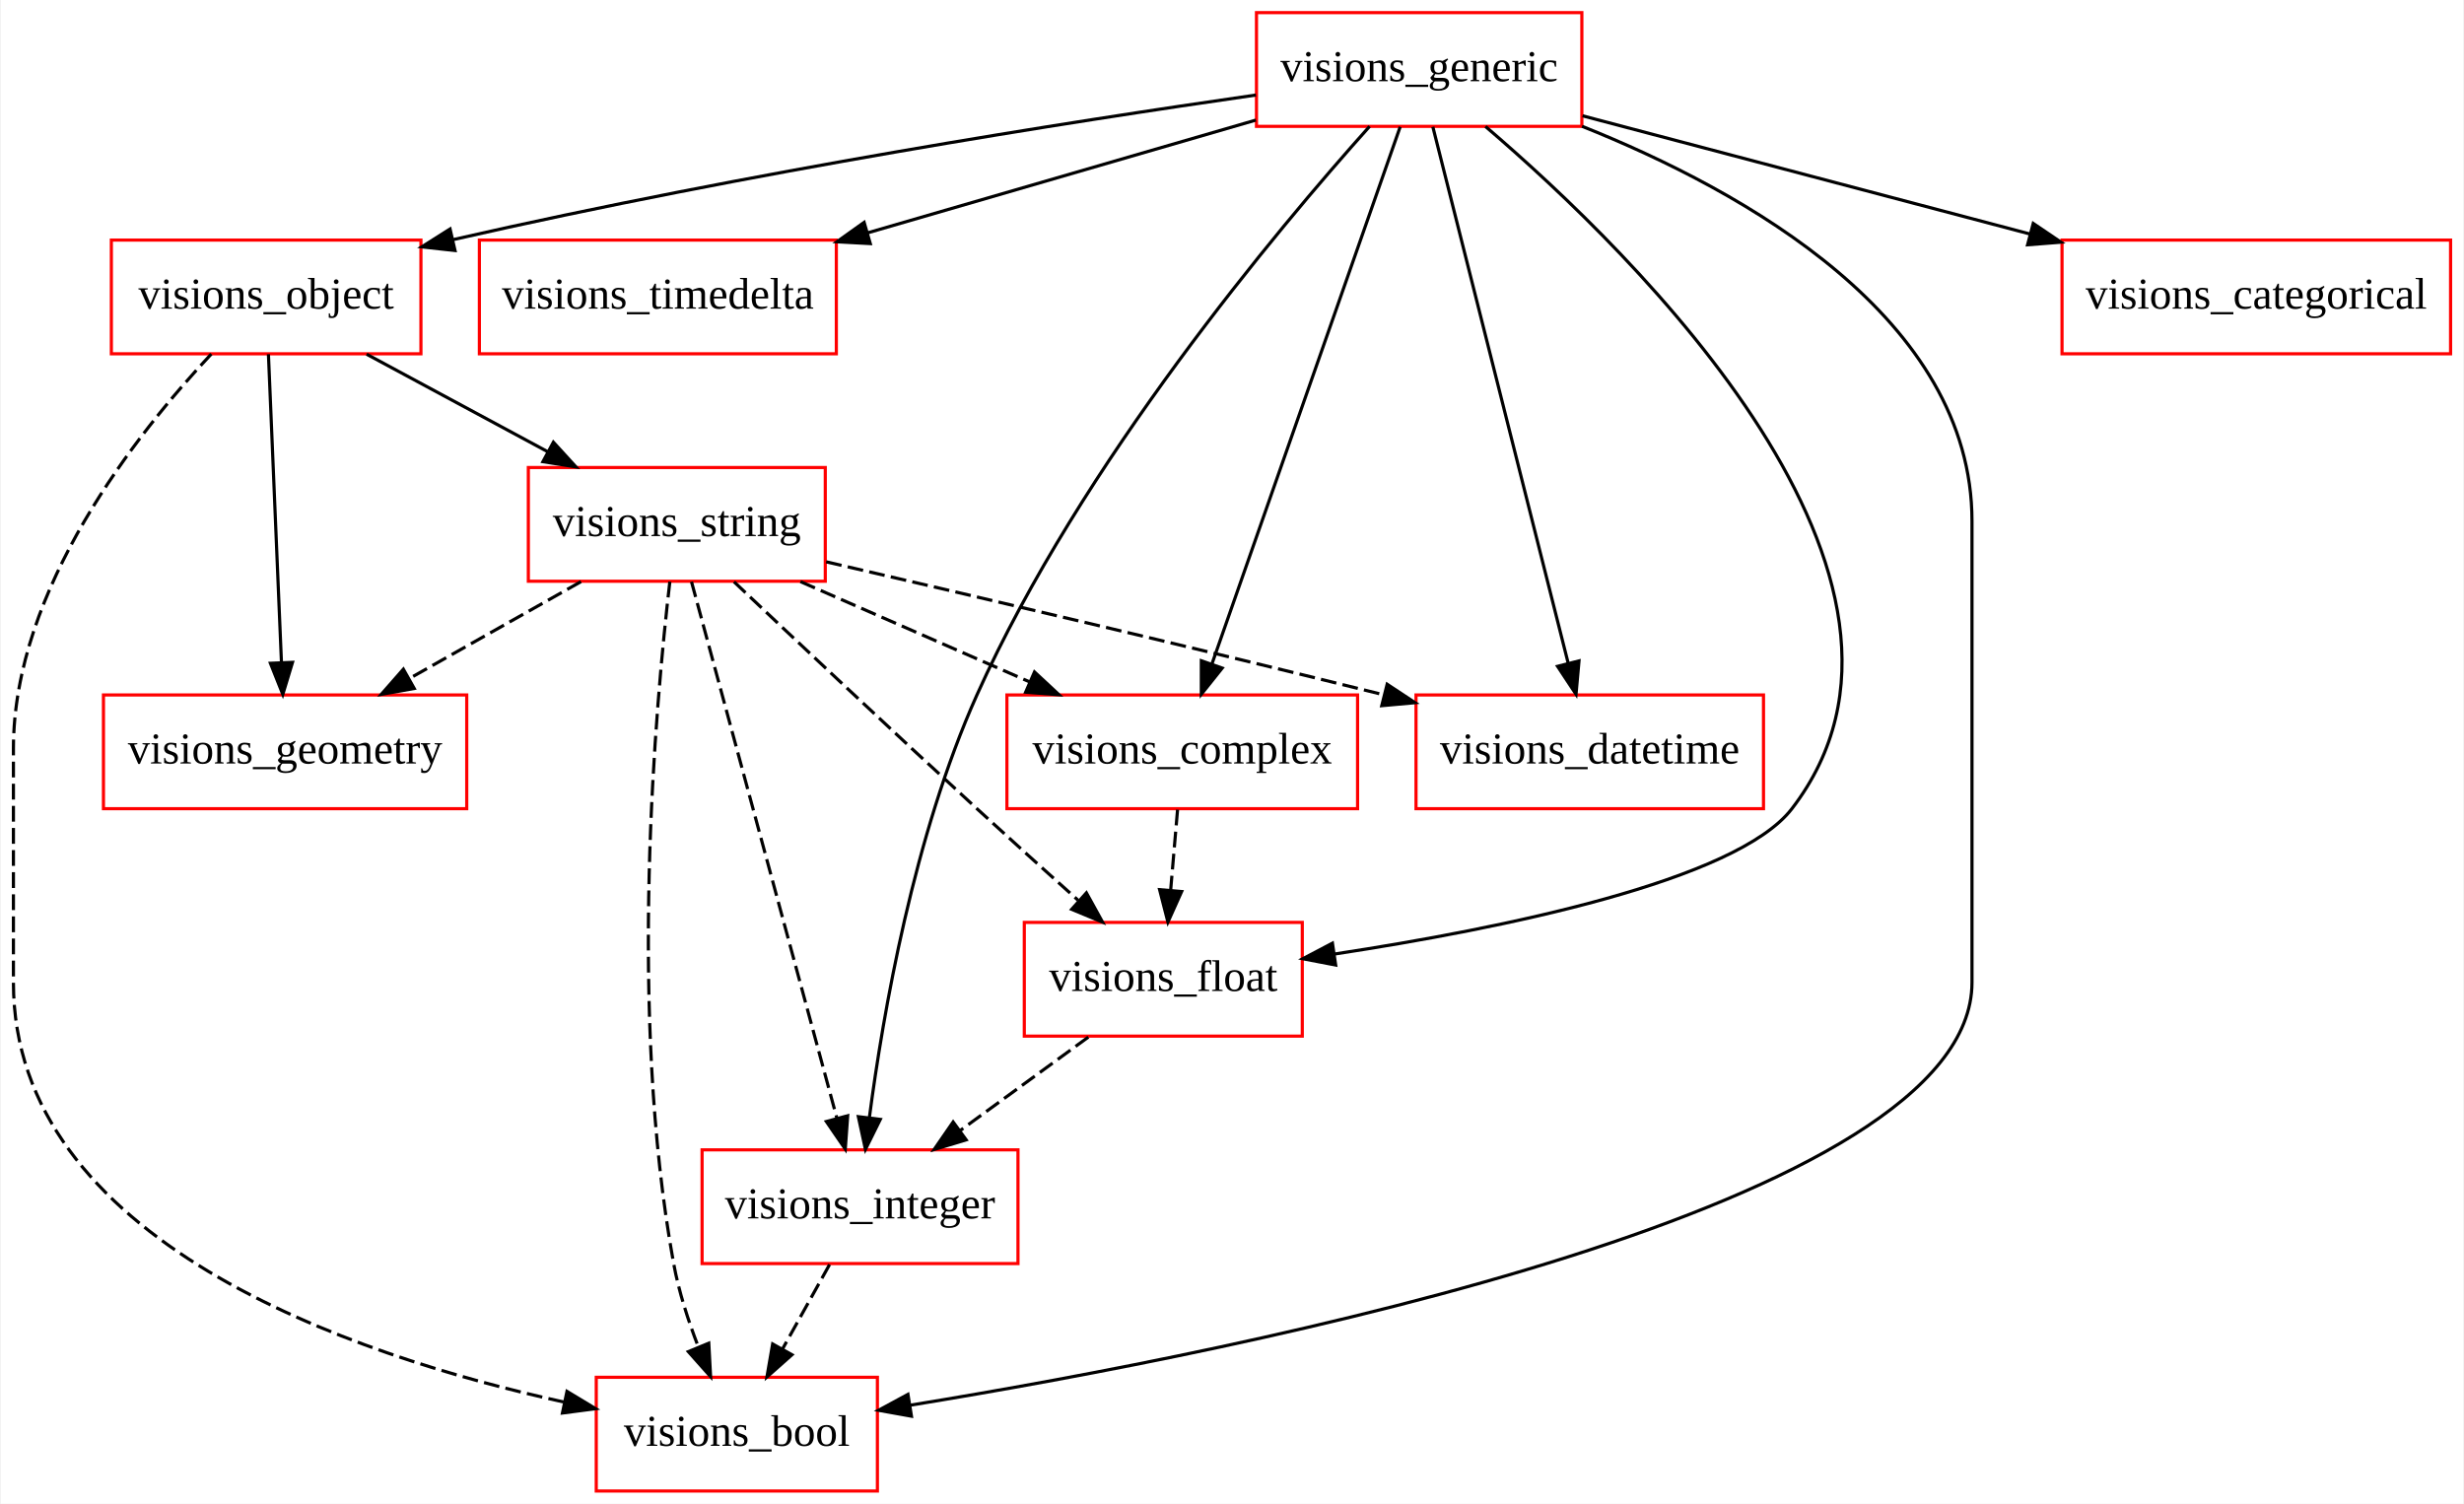
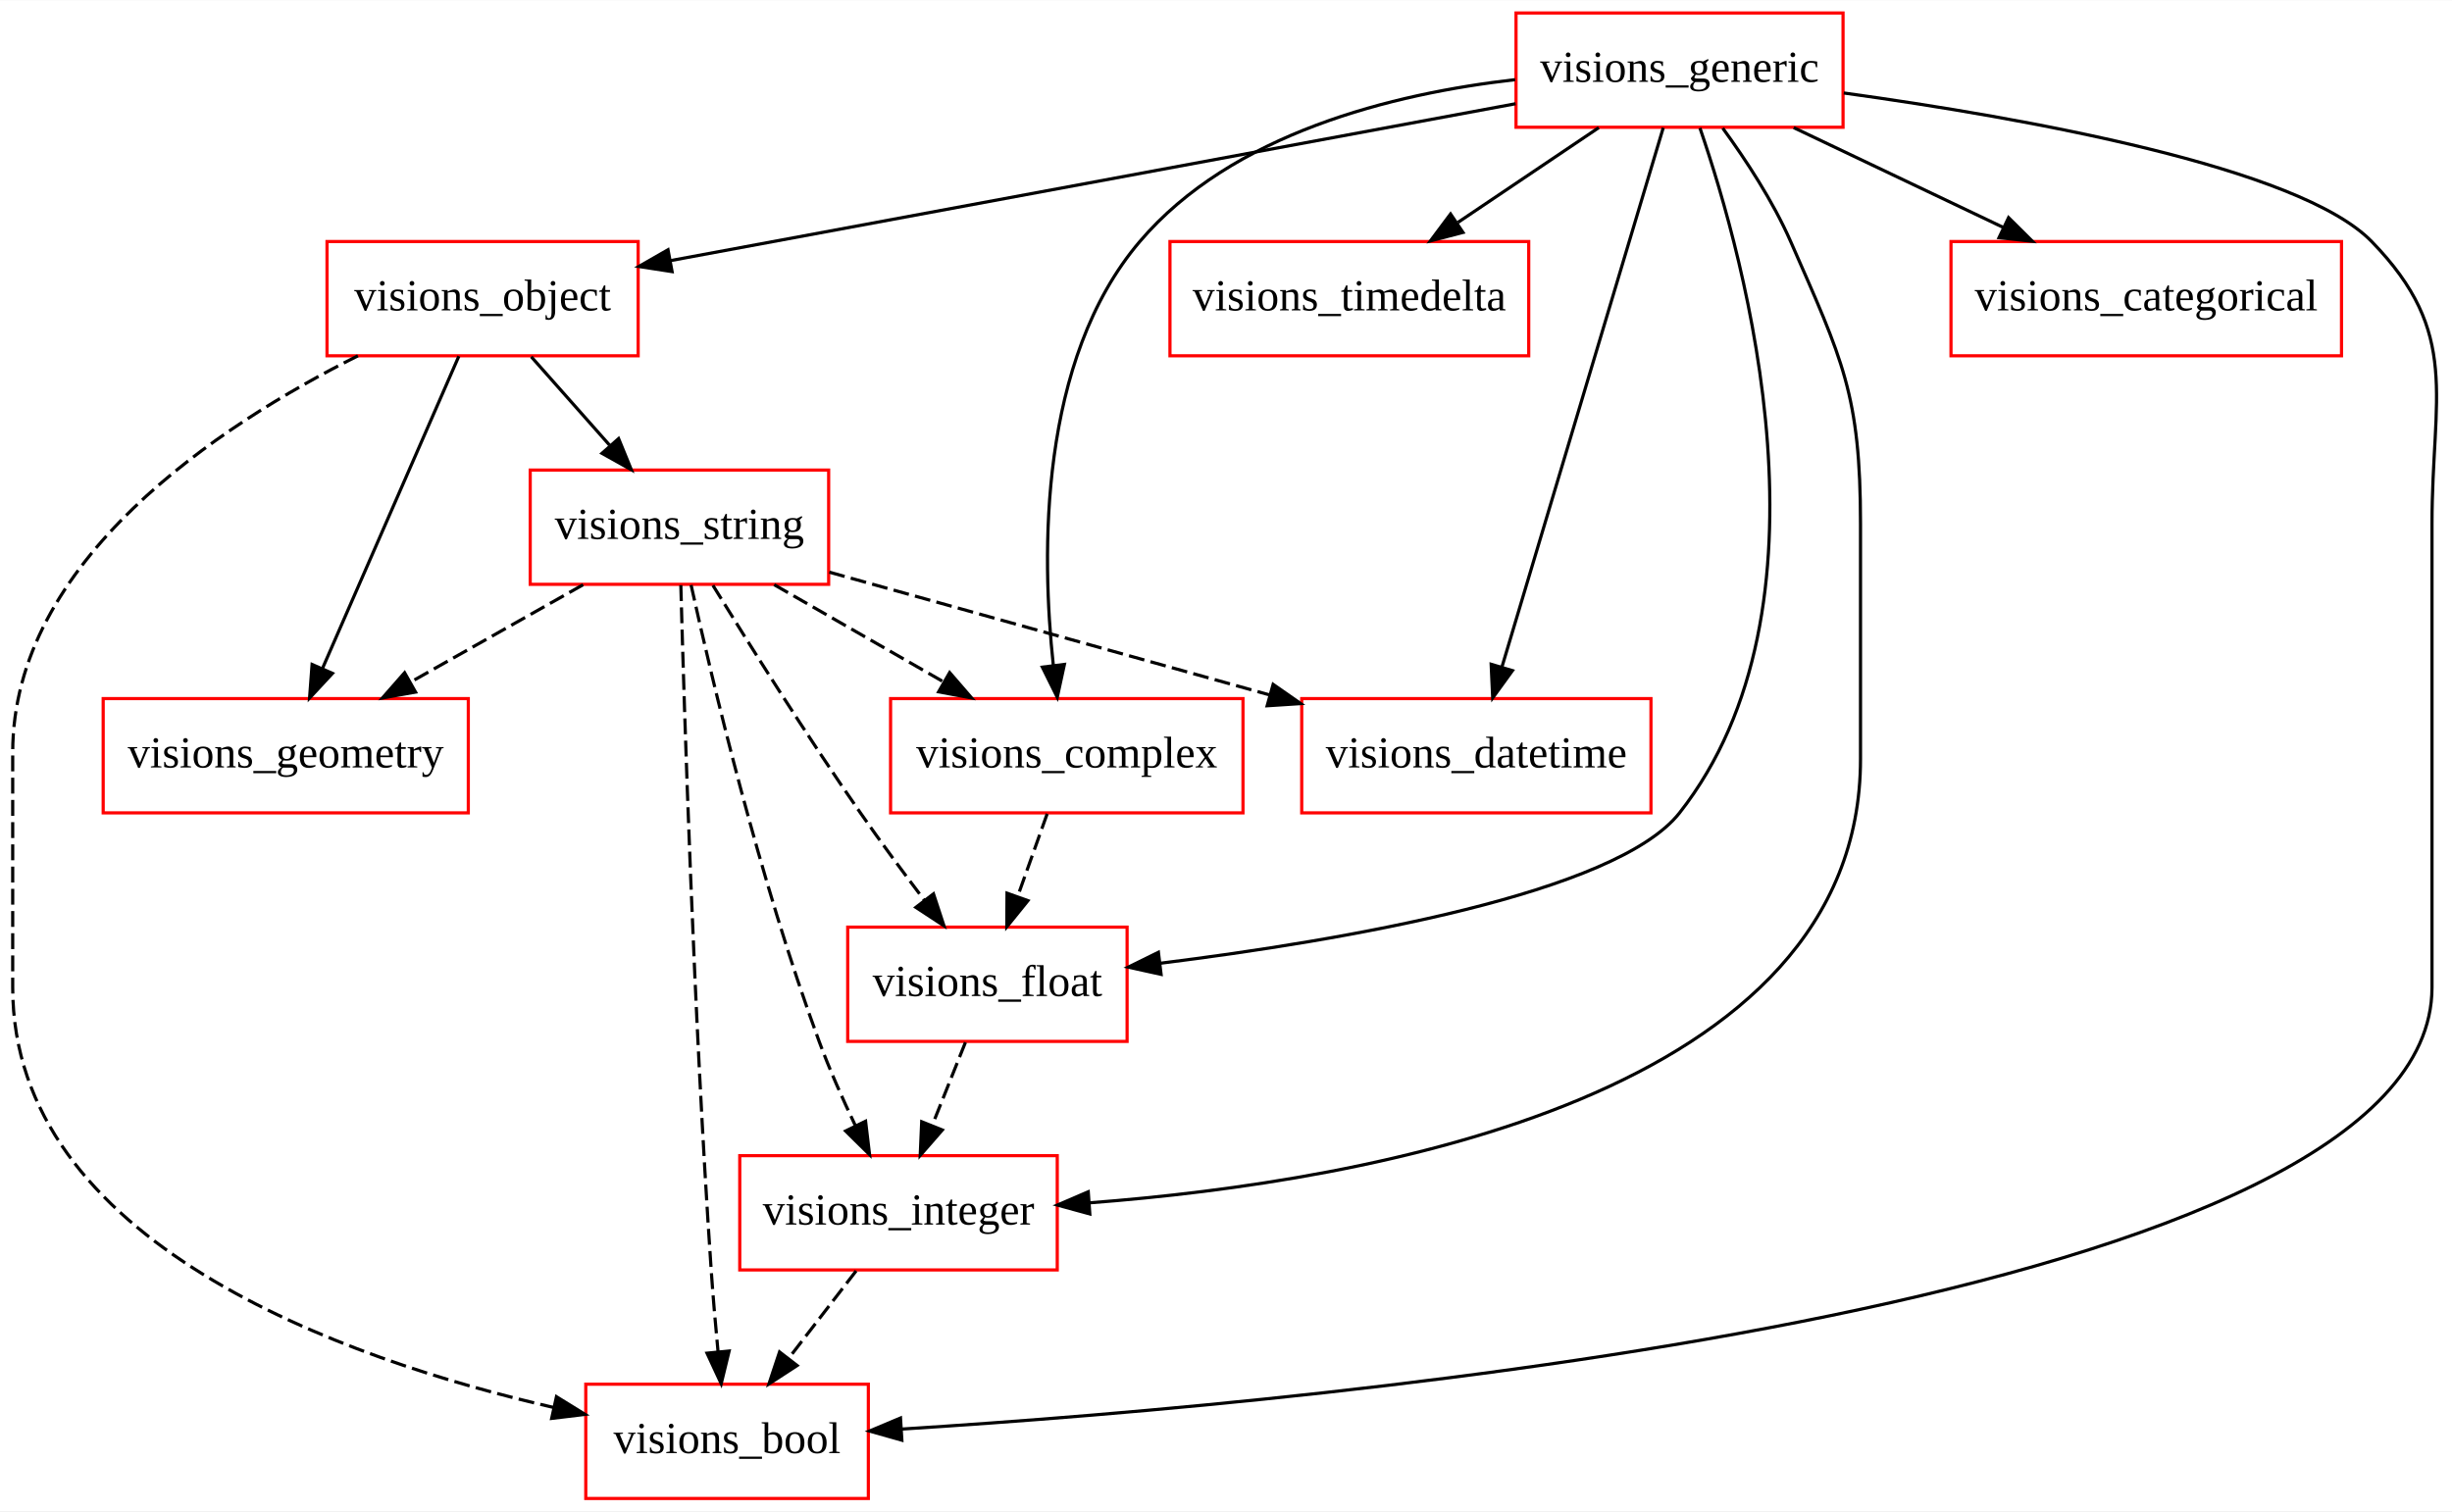
- <svg xmlns="http://www.w3.org/2000/svg" width="780pt" height="476pt" viewBox="0.00 0.00 779.50 476.00">
+ <svg xmlns="http://www.w3.org/2000/svg" width="772pt" height="476pt" viewBox="0.00 0.00 772.30 476.00">
  <g id="graph0" class="graph" transform="scale(1 1) rotate(0) translate(4 472)">
-     <polygon fill="white" stroke="none" points="-4,4 -4,-472 775.5,-472 775.5,4 -4,4" />
+     <polygon fill="white" stroke="none" points="-4,4 -4,-472 768.299,-472 768.299,4 -4,4" />
    <g id="node1" class="node">
-       <polygon fill="none" stroke="red" points="318,-108 218,-108 218,-72 318,-72 318,-108" />
-       <text text-anchor="middle" x="268" y="-86.3" font-family="Times New Roman,serif" font-size="14.00">visions_integer</text>
+       <polygon fill="none" stroke="red" points="197,-396 99,-396 99,-360 197,-360 197,-396" />
+       <text text-anchor="middle" x="148" y="-374.3" font-family="Times New Roman,serif" font-size="14.00">visions_object</text>
    </g>
-     <g id="node10" class="node">
-       <polygon fill="none" stroke="red" points="273.5,-36 184.5,-36 184.5,-0 273.5,-0 273.5,-36" />
-       <text text-anchor="middle" x="229" y="-14.3" font-family="Times New Roman,serif" font-size="14.00">visions_bool</text>
-     </g>
-     <g id="edge1" class="edge">
-       <path fill="none" stroke="black" stroke-dasharray="5,2" d="M258.36,-71.697C253.873,-63.644 248.441,-53.895 243.476,-44.982" />
-       <polygon fill="black" stroke="black" points="246.454,-43.137 238.53,-36.104 240.339,-46.544 246.454,-43.137" />
-     </g>
-     <g id="node2" class="node">
+     <g id="node4" class="node">
      <polygon fill="none" stroke="red" points="143.5,-252 28.5,-252 28.5,-216 143.5,-216 143.5,-252" />
      <text text-anchor="middle" x="86" y="-230.3" font-family="Times New Roman,serif" font-size="14.00">visions_geometry</text>
    </g>
-     <g id="node3" class="node">
-       <polygon fill="none" stroke="red" points="260.5,-396 147.5,-396 147.5,-360 260.5,-360 260.5,-396" />
-       <text text-anchor="middle" x="204" y="-374.3" font-family="Times New Roman,serif" font-size="14.00">visions_timedelta</text>
+     <g id="edge1" class="edge">
+       <path fill="none" stroke="black" d="M140.521,-359.871C129.862,-335.457 110.2,-290.426 97.629,-261.635" />
+       <polygon fill="black" stroke="black" points="100.714,-259.953 93.505,-252.189 94.299,-262.754 100.714,-259.953" />
    </g>
-     <g id="node4" class="node">
+     <g id="node6" class="node">
      <polygon fill="none" stroke="red" points="257,-324 163,-324 163,-288 257,-288 257,-324" />
      <text text-anchor="middle" x="210" y="-302.3" font-family="Times New Roman,serif" font-size="14.00">visions_string</text>
    </g>
    <g id="edge2" class="edge">
-       <path fill="none" stroke="black" stroke-dasharray="5,2" d="M214.648,-287.849C224.702,-250.753 248.537,-162.81 260.654,-118.103" />
-       <polygon fill="black" stroke="black" points="264.092,-118.8 263.33,-108.232 257.335,-116.969 264.092,-118.8" />
+       <path fill="none" stroke="black" d="M163.326,-359.697C170.759,-351.305 179.823,-341.07 187.98,-331.861" />
+       <polygon fill="black" stroke="black" points="190.84,-333.911 194.85,-324.104 185.6,-329.27 190.84,-333.911" />
+     </g>
+     <g id="node11" class="node">
+       <polygon fill="none" stroke="red" points="269.5,-36 180.5,-36 180.5,-0 269.5,-0 269.5,-36" />
+       <text text-anchor="middle" x="225" y="-14.3" font-family="Times New Roman,serif" font-size="14.00">visions_bool</text>
    </g>
    <g id="edge3" class="edge">
+       <path fill="none" stroke="black" stroke-dasharray="5,2" d="M108.727,-359.992C64.882,-338.039 0,-295.356 0,-235 0,-235 0,-235 0,-161 0,-80.707 103.737,-43.984 170.335,-28.681" />
+       <polygon fill="black" stroke="black" points="171.265,-32.06 180.278,-26.491 169.759,-25.224 171.265,-32.06" />
+     </g>
+     <g id="node2" class="node">
+       <polygon fill="none" stroke="red" points="516,-252 406,-252 406,-216 516,-216 516,-252" />
+       <text text-anchor="middle" x="461" y="-230.3" font-family="Times New Roman,serif" font-size="14.00">visions_datetime</text>
+     </g>
+     <g id="node3" class="node">
+       <polygon fill="none" stroke="red" points="477.5,-396 364.5,-396 364.5,-360 477.5,-360 477.5,-396" />
+       <text text-anchor="middle" x="421" y="-374.3" font-family="Times New Roman,serif" font-size="14.00">visions_timedelta</text>
+     </g>
+     <g id="node5" class="node">
+       <polygon fill="none" stroke="red" points="576.5,-468 473.5,-468 473.5,-432 576.5,-432 576.5,-468" />
+       <text text-anchor="middle" x="525" y="-446.3" font-family="Times New Roman,serif" font-size="14.00">visions_generic</text>
+     </g>
+     <g id="edge4" class="edge">
+       <path fill="none" stroke="black" d="M473.37,-439.414C403.841,-426.504 280.407,-403.585 207.198,-389.992" />
+       <polygon fill="black" stroke="black" points="207.683,-386.522 197.212,-388.138 206.405,-393.404 207.683,-386.522" />
+     </g>
+     <g id="edge5" class="edge">
+       <path fill="none" stroke="black" d="M519.871,-431.849C508.753,-394.675 482.365,-306.439 469.021,-261.82" />
+       <polygon fill="black" stroke="black" points="472.372,-260.81 466.154,-252.232 465.666,-262.816 472.372,-260.81" />
+     </g>
+     <g id="edge6" class="edge">
+       <path fill="none" stroke="black" d="M499.559,-431.876C486.213,-422.893 469.676,-411.763 455.222,-402.034" />
+       <polygon fill="black" stroke="black" points="456.789,-398.87 446.539,-396.19 452.881,-404.677 456.789,-398.87" />
+     </g>
+     <g id="node7" class="node">
+       <polygon fill="none" stroke="red" points="351,-180 263,-180 263,-144 351,-144 351,-180" />
+       <text text-anchor="middle" x="307" y="-158.3" font-family="Times New Roman,serif" font-size="14.00">visions_float</text>
+     </g>
+     <g id="edge7" class="edge">
+       <path fill="none" stroke="black" d="M531.418,-431.787C545.865,-389.778 575.87,-280.719 525,-216 505.019,-190.579 419.258,-175.838 361.447,-168.618" />
+       <polygon fill="black" stroke="black" points="361.704,-165.123 351.356,-167.398 360.864,-172.073 361.704,-165.123" />
+     </g>
+     <g id="node8" class="node">
+       <polygon fill="none" stroke="red" points="387.5,-252 276.5,-252 276.5,-216 387.5,-216 387.5,-252" />
+       <text text-anchor="middle" x="332" y="-230.3" font-family="Times New Roman,serif" font-size="14.00">visions_complex</text>
+     </g>
+     <g id="edge8" class="edge">
+       <path fill="none" stroke="black" d="M473.223,-447C434.737,-442.603 384.057,-430.134 355,-396 323.154,-358.59 323.973,-297.656 327.765,-262.459" />
+       <polygon fill="black" stroke="black" points="331.253,-262.77 329.005,-252.416 324.306,-261.912 331.253,-262.77" />
+     </g>
+     <g id="node9" class="node">
+       <polygon fill="none" stroke="red" points="329,-108 229,-108 229,-72 329,-72 329,-108" />
+       <text text-anchor="middle" x="279" y="-86.3" font-family="Times New Roman,serif" font-size="14.00">visions_integer</text>
+     </g>
+     <g id="edge9" class="edge">
+       <path fill="none" stroke="black" d="M538.596,-431.724C545.858,-421.764 554.424,-408.726 560,-396 576.353,-358.68 582,-347.746 582,-307 582,-307 582,-307 582,-233 582,-126.825 427.566,-99.876 339.205,-93.147" />
+       <polygon fill="black" stroke="black" points="339.253,-89.641 329.034,-92.439 338.767,-96.624 339.253,-89.641" />
+     </g>
+     <g id="node10" class="node">
+       <polygon fill="none" stroke="red" points="733.5,-396 610.5,-396 610.5,-360 733.5,-360 733.5,-396" />
+       <text text-anchor="middle" x="672" y="-374.3" font-family="Times New Roman,serif" font-size="14.00">visions_categorical</text>
+     </g>
+     <g id="edge10" class="edge">
+       <path fill="none" stroke="black" d="M560.96,-431.876C580.877,-422.392 605.822,-410.513 627.02,-400.419" />
+       <polygon fill="black" stroke="black" points="628.633,-403.528 636.157,-396.068 625.623,-397.208 628.633,-403.528" />
+     </g>
+     <g id="edge11" class="edge">
+       <path fill="none" stroke="black" d="M576.739,-442.798C633.694,-434.907 720.227,-419.424 743,-396 771.195,-367 762,-347.447 762,-307 762,-307 762,-307 762,-161 762,-62.081 417.127,-30.511 280.134,-21.873" />
+       <polygon fill="black" stroke="black" points="280.056,-18.362 269.861,-21.244 279.628,-25.349 280.056,-18.362" />
+     </g>
+     <g id="edge12" class="edge">
+       <path fill="none" stroke="black" stroke-dasharray="5,2" d="M257.211,-291.834C296.34,-280.921 352.374,-265.294 395.786,-253.187" />
+       <polygon fill="black" stroke="black" points="396.994,-256.484 405.686,-250.426 395.114,-249.741 396.994,-256.484" />
+     </g>
+     <g id="edge13" class="edge">
      <path fill="none" stroke="black" stroke-dasharray="5,2" d="M179.666,-287.876C163.303,-278.639 142.917,-267.131 125.346,-257.212" />
      <polygon fill="black" stroke="black" points="126.879,-254.058 116.45,-252.19 123.438,-260.154 126.879,-254.058" />
    </g>
-     <g id="node6" class="node">
-       <polygon fill="none" stroke="red" points="408,-180 320,-180 320,-144 408,-144 408,-180" />
-       <text text-anchor="middle" x="364" y="-158.3" font-family="Times New Roman,serif" font-size="14.00">visions_float</text>
-     </g>
-     <g id="edge4" class="edge">
-       <path fill="none" stroke="black" stroke-dasharray="5,2" d="M228.107,-287.824C247.144,-269.816 278.021,-240.75 305,-216 315.408,-206.452 326.948,-196.046 337.042,-187.003" />
-       <polygon fill="black" stroke="black" points="339.656,-189.36 344.777,-180.085 334.99,-184.142 339.656,-189.36" />
-     </g>
-     <g id="node8" class="node">
-       <polygon fill="none" stroke="red" points="554,-252 444,-252 444,-216 554,-216 554,-252" />
-       <text text-anchor="middle" x="499" y="-230.3" font-family="Times New Roman,serif" font-size="14.00">visions_datetime</text>
-     </g>
-     <g id="edge5" class="edge">
-       <path fill="none" stroke="black" stroke-dasharray="5,2" d="M257.274,-294.154C302.662,-283.661 373.118,-267.162 434,-252 434.099,-251.975 434.198,-251.951 434.297,-251.926" />
-       <polygon fill="black" stroke="black" points="434.862,-255.393 443.704,-249.556 433.152,-248.605 434.862,-255.393" />
-     </g>
-     <g id="node9" class="node">
-       <polygon fill="none" stroke="red" points="425.5,-252 314.5,-252 314.5,-216 425.5,-216 425.5,-252" />
-       <text text-anchor="middle" x="370" y="-230.3" font-family="Times New Roman,serif" font-size="14.00">visions_complex</text>
-     </g>
-     <g id="edge6" class="edge">
-       <path fill="none" stroke="black" stroke-dasharray="5,2" d="M249.14,-287.876C271.013,-278.307 298.457,-266.3 321.662,-256.148" />
-       <polygon fill="black" stroke="black" points="323.228,-259.283 330.987,-252.068 320.422,-252.87 323.228,-259.283" />
-     </g>
-     <g id="edge7" class="edge">
-       <path fill="none" stroke="black" stroke-dasharray="5,2" d="M207.793,-287.855C203.259,-249.033 194.483,-151.59 209,-72 210.606,-63.196 213.597,-53.954 216.786,-45.698" />
-       <polygon fill="black" stroke="black" points="220.121,-46.791 220.694,-36.212 213.649,-44.125 220.121,-46.791" />
-     </g>
-     <g id="node5" class="node">
-       <polygon fill="none" stroke="red" points="496.5,-468 393.5,-468 393.5,-432 496.5,-432 496.5,-468" />
-       <text text-anchor="middle" x="445" y="-446.3" font-family="Times New Roman,serif" font-size="14.00">visions_generic</text>
-     </g>
-     <g id="edge8" class="edge">
-       <path fill="none" stroke="black" d="M429.31,-431.999C400.243,-399.561 337.986,-325.497 305,-252 285.059,-207.57 275.293,-151.246 270.977,-118.355" />
-       <polygon fill="black" stroke="black" points="274.416,-117.644 269.716,-108.149 267.469,-118.503 274.416,-117.644" />
-     </g>
-     <g id="edge9" class="edge">
-       <path fill="none" stroke="black" d="M393.299,-433.983C357.344,-423.54 309.098,-409.526 270.312,-398.261" />
-       <polygon fill="black" stroke="black" points="271.247,-394.888 260.668,-395.46 269.295,-401.61 271.247,-394.888" />
-     </g>
-     <g id="edge10" class="edge">
-       <path fill="none" stroke="black" d="M465.986,-431.966C513.077,-391.708 618.813,-288.624 563,-216 545.435,-193.144 471.044,-178.053 418.383,-170.014" />
-       <polygon fill="black" stroke="black" points="418.569,-166.503 408.164,-168.5 417.543,-173.428 418.569,-166.503" />
-     </g>
-     <g id="node7" class="node">
-       <polygon fill="none" stroke="red" points="129,-396 31,-396 31,-360 129,-360 129,-396" />
-       <text text-anchor="middle" x="80" y="-374.3" font-family="Times New Roman,serif" font-size="14.00">visions_object</text>
-     </g>
-     <g id="edge11" class="edge">
-       <path fill="none" stroke="black" d="M393.308,-441.917C334.037,-433.387 233.84,-417.718 139.009,-396.102" />
-       <polygon fill="black" stroke="black" points="139.79,-392.69 129.26,-393.854 138.218,-399.511 139.79,-392.69" />
-     </g>
-     <g id="edge12" class="edge">
-       <path fill="none" stroke="black" d="M449.328,-431.849C458.688,-394.753 480.88,-306.81 492.161,-262.103" />
-       <polygon fill="black" stroke="black" points="495.599,-262.785 494.652,-252.232 488.811,-261.072 495.599,-262.785" />
-     </g>
-     <g id="edge13" class="edge">
-       <path fill="none" stroke="black" d="M438.989,-431.849C425.961,-394.675 395.037,-306.439 379.4,-261.82" />
-       <polygon fill="black" stroke="black" points="382.65,-260.512 376.039,-252.232 376.044,-262.827 382.65,-260.512" />
-     </g>
    <g id="edge14" class="edge">
-       <path fill="none" stroke="black" d="M496.559,-432.025C548.18,-411.396 620,-371.166 620,-307 620,-307 620,-307 620,-161 620,-90.337 391.533,-44.732 283.882,-27.165" />
-       <polygon fill="black" stroke="black" points="284.281,-23.684 273.853,-25.553 283.17,-30.596 284.281,-23.684" />
-     </g>
-     <g id="node11" class="node">
-       <polygon fill="none" stroke="red" points="771.5,-396 648.5,-396 648.5,-360 771.5,-360 771.5,-396" />
-       <text text-anchor="middle" x="710" y="-374.3" font-family="Times New Roman,serif" font-size="14.00">visions_categorical</text>
+       <path fill="none" stroke="black" stroke-dasharray="5,2" d="M220.543,-287.681C231.704,-269.556 250.019,-240.397 267,-216 273.322,-206.917 280.528,-197.193 287.065,-188.586" />
+       <polygon fill="black" stroke="black" points="290.02,-190.484 293.322,-180.417 284.463,-186.228 290.02,-190.484" />
    </g>
    <g id="edge15" class="edge">
-       <path fill="none" stroke="black" d="M496.724,-435.337C537.054,-424.684 593.528,-409.766 638.233,-397.957" />
-       <polygon fill="black" stroke="black" points="639.387,-401.272 648.162,-395.335 637.6,-394.505 639.387,-401.272" />
+       <path fill="none" stroke="black" stroke-dasharray="5,2" d="M239.845,-287.876C255.944,-278.639 276.001,-267.131 293.288,-257.212" />
+       <polygon fill="black" stroke="black" points="295.109,-260.202 302.041,-252.19 291.625,-254.131 295.109,-260.202" />
    </g>
    <g id="edge16" class="edge">
-       <path fill="none" stroke="black" stroke-dasharray="5,2" d="M340.27,-143.697C328.063,-134.796 313.015,-123.823 299.816,-114.199" />
-       <polygon fill="black" stroke="black" points="301.6,-111.168 291.457,-108.104 297.475,-116.824 301.6,-111.168" />
+       <path fill="none" stroke="black" stroke-dasharray="5,2" d="M213.67,-287.773C220.245,-257.976 235.128,-195.102 254,-144 257.243,-135.22 261.383,-125.905 265.358,-117.575" />
+       <polygon fill="black" stroke="black" points="268.627,-118.858 269.883,-108.338 262.34,-115.778 268.627,-118.858" />
    </g>
    <g id="edge17" class="edge">
-       <path fill="none" stroke="black" d="M80.724,-359.871C81.746,-335.67 83.625,-291.211 84.843,-262.393" />
-       <polygon fill="black" stroke="black" points="88.348,-262.328 85.274,-252.189 81.355,-262.033 88.348,-262.328" />
+       <path fill="none" stroke="black" stroke-dasharray="5,2" d="M210.439,-287.737C211.487,-249.073 214.473,-152.586 220,-72 220.572,-63.666 221.363,-54.609 222.148,-46.38" />
+       <polygon fill="black" stroke="black" points="225.656,-46.463 223.156,-36.168 218.69,-45.775 225.656,-46.463" />
    </g>
    <g id="edge18" class="edge">
-       <path fill="none" stroke="black" d="M111.802,-359.876C129.114,-350.554 150.721,-338.919 169.256,-328.939" />
-       <polygon fill="black" stroke="black" points="170.931,-332.012 178.076,-324.19 167.612,-325.849 170.931,-332.012" />
+       <path fill="none" stroke="black" stroke-dasharray="5,2" d="M300.079,-143.697C296.925,-135.813 293.122,-126.304 289.619,-117.546" />
+       <polygon fill="black" stroke="black" points="292.805,-116.089 285.842,-108.104 286.306,-118.689 292.805,-116.089" />
    </g>
    <g id="edge19" class="edge">
-       <path fill="none" stroke="black" stroke-dasharray="5,2" d="M62.641,-359.935C39.112,-334.894 0,-285.65 0,-235 0,-235 0,-235 0,-161 0,-79.35 106.45,-43.029 174.195,-28.182" />
-       <polygon fill="black" stroke="black" points="175.234,-31.54 184.303,-26.062 173.797,-24.689 175.234,-31.54" />
+       <path fill="none" stroke="black" stroke-dasharray="5,2" d="M325.82,-215.697C323.005,-207.813 319.609,-198.304 316.481,-189.546" />
+       <polygon fill="black" stroke="black" points="319.768,-188.345 313.109,-180.104 313.176,-190.699 319.768,-188.345" />
    </g>
    <g id="edge20" class="edge">
-       <path fill="none" stroke="black" stroke-dasharray="5,2" d="M368.517,-215.697C367.856,-207.983 367.061,-198.712 366.324,-190.112" />
-       <polygon fill="black" stroke="black" points="369.807,-189.769 365.466,-180.104 362.833,-190.367 369.807,-189.769" />
+       <path fill="none" stroke="black" stroke-dasharray="5,2" d="M265.652,-71.697C259.243,-63.389 251.442,-53.277 244.394,-44.141" />
+       <polygon fill="black" stroke="black" points="247.074,-41.884 238.195,-36.104 241.532,-46.16 247.074,-41.884" />
    </g>
  </g>
</svg>
